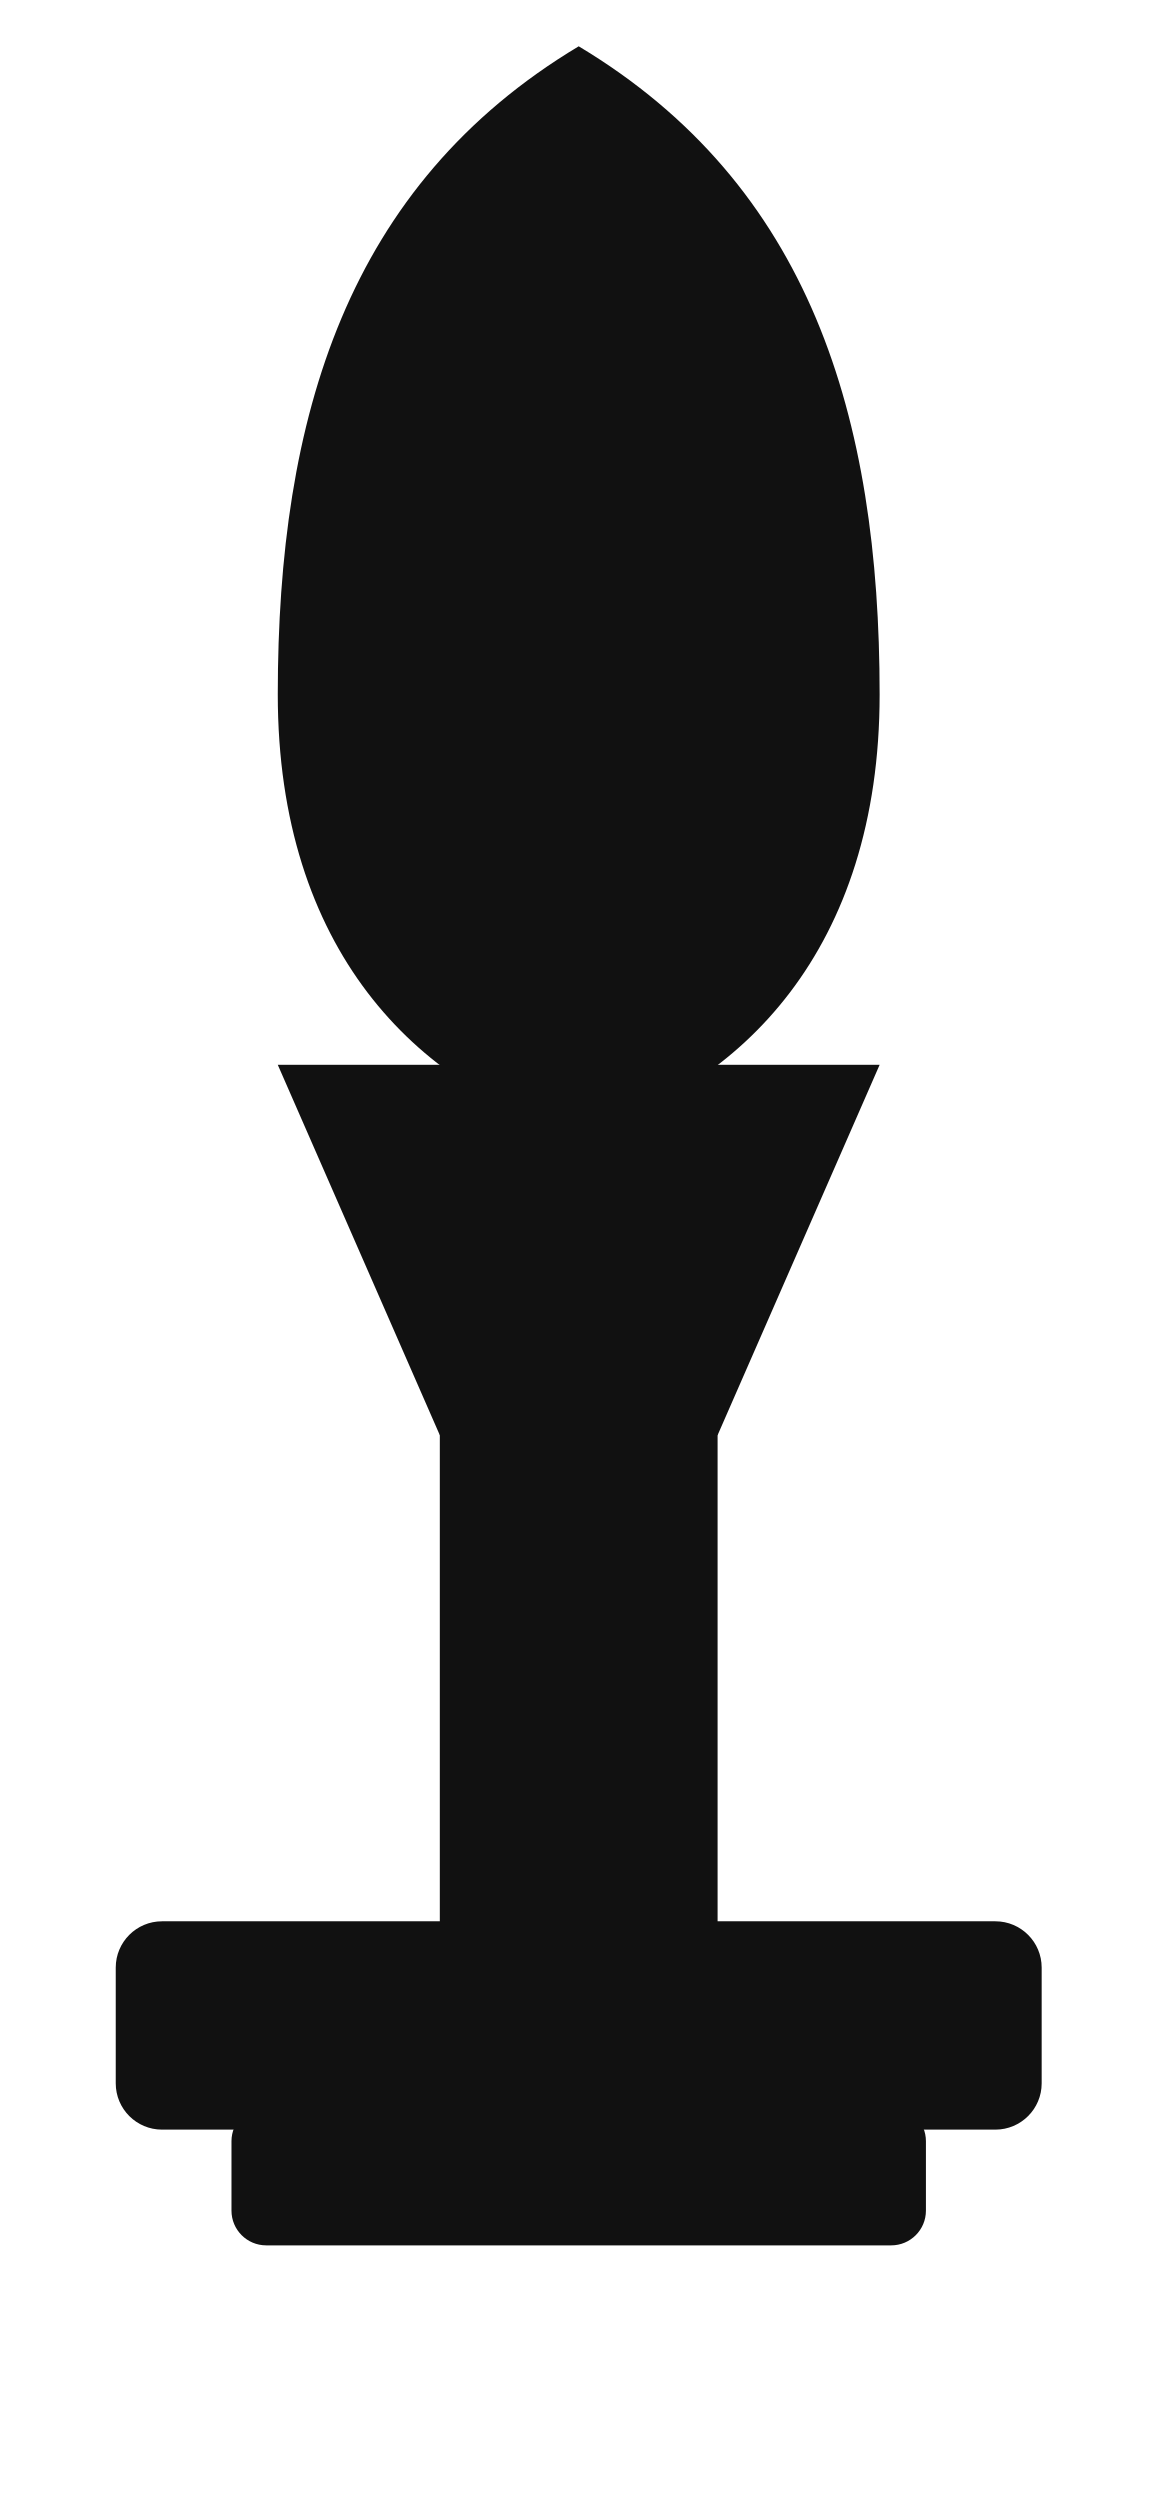
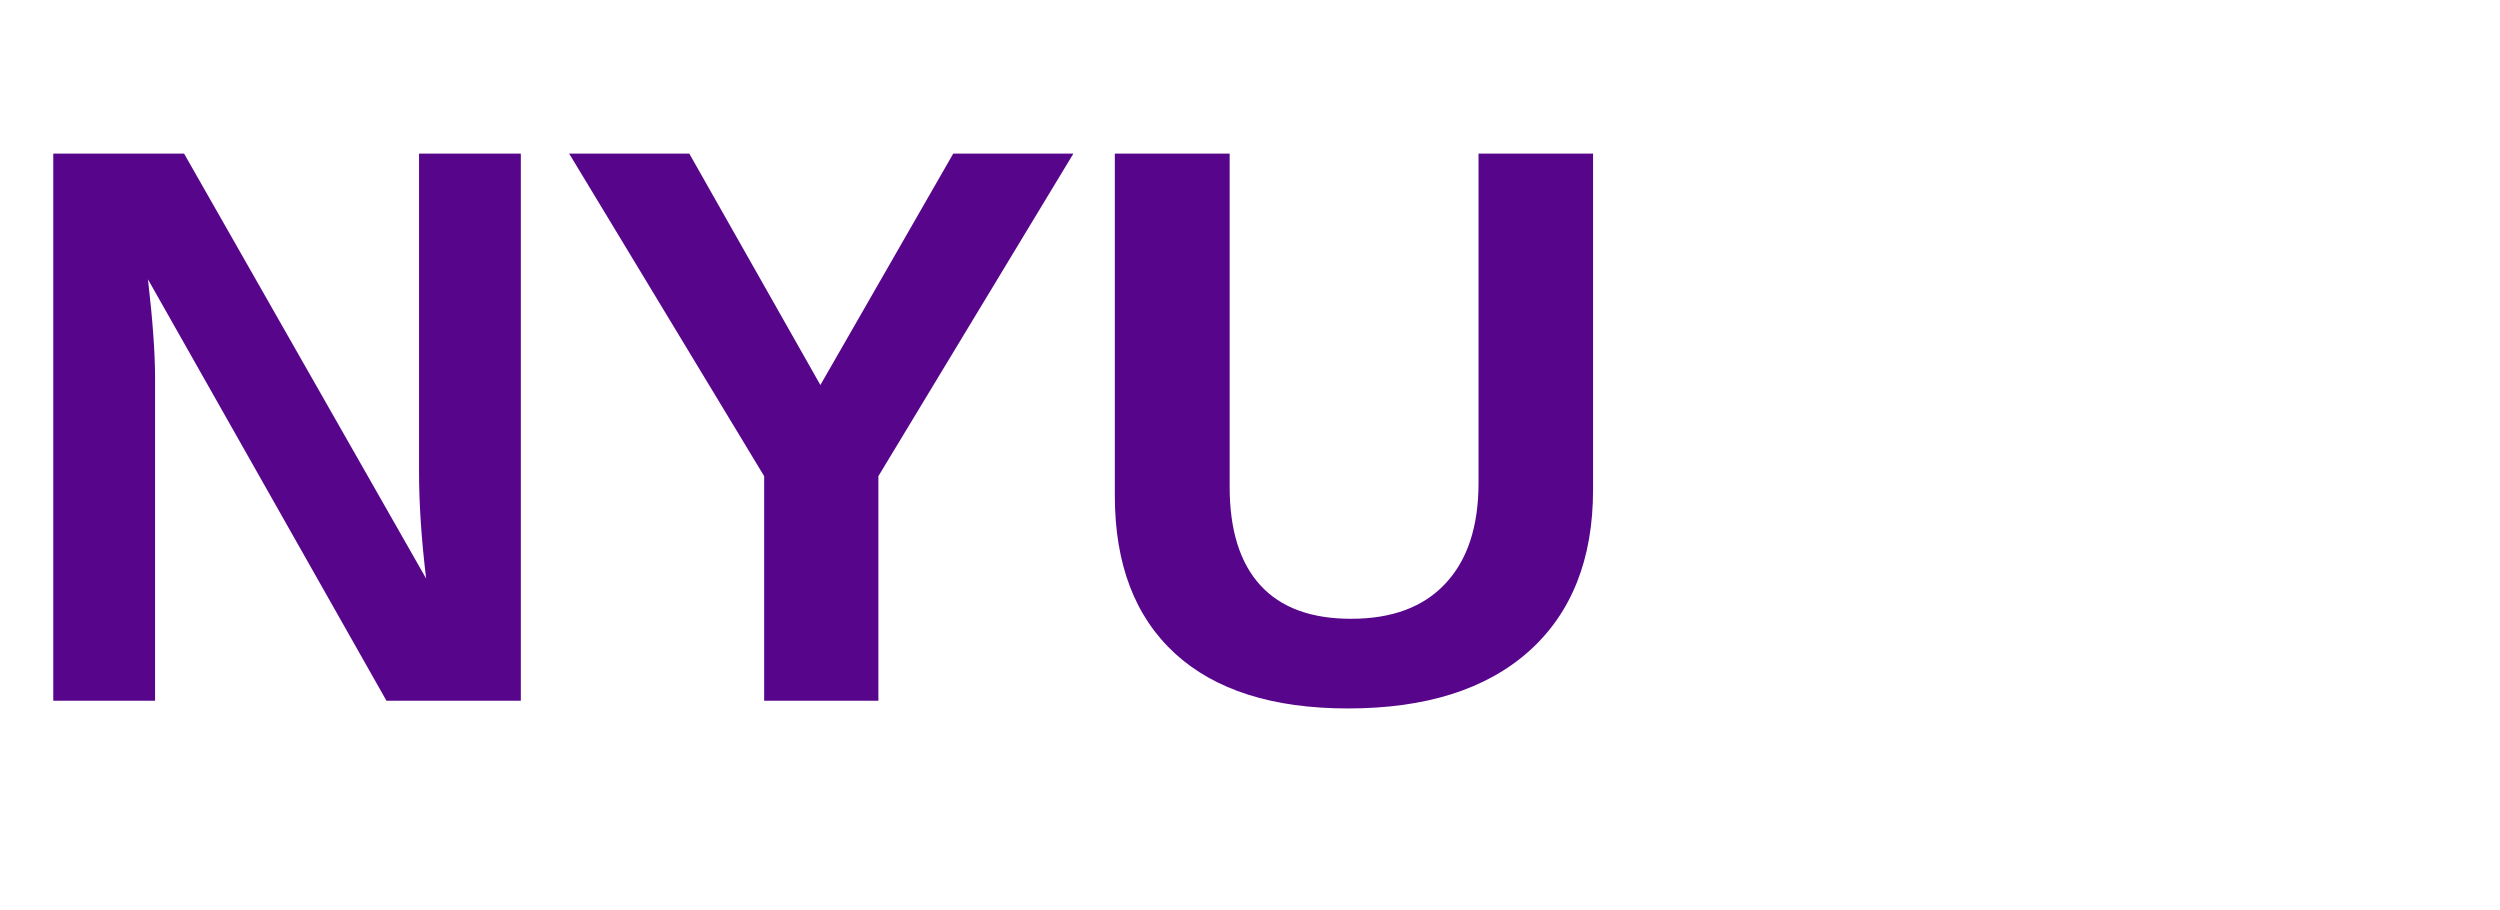
- <svg xmlns="http://www.w3.org/2000/svg" viewBox="0 0 50 108" fill="#111111">
-   <path d="M25 2     C 35 8, 38 18, 38 30     C 38 41, 32 47, 25 49     C 18 47, 12 41, 12 30     C 12 18, 15 8, 25 2Z" />
-   <path d="M12 46 L19 62 L31 62 L38 46Z" />
-   <rect x="19" y="61" width="12" height="23" rx="1" />
-   <rect x="5" y="83" width="40" height="9" rx="2" />
-   <rect x="10" y="91" width="30" height="6" rx="1.5" />
+ <svg xmlns="http://www.w3.org/2000/svg" viewBox="0 0 132 48">
+   <text x="0" y="37" font-family="Arial, Helvetica, sans-serif" font-weight="700" font-size="42" letter-spacing="-1" fill="#57068C">NYU</text>
</svg>
